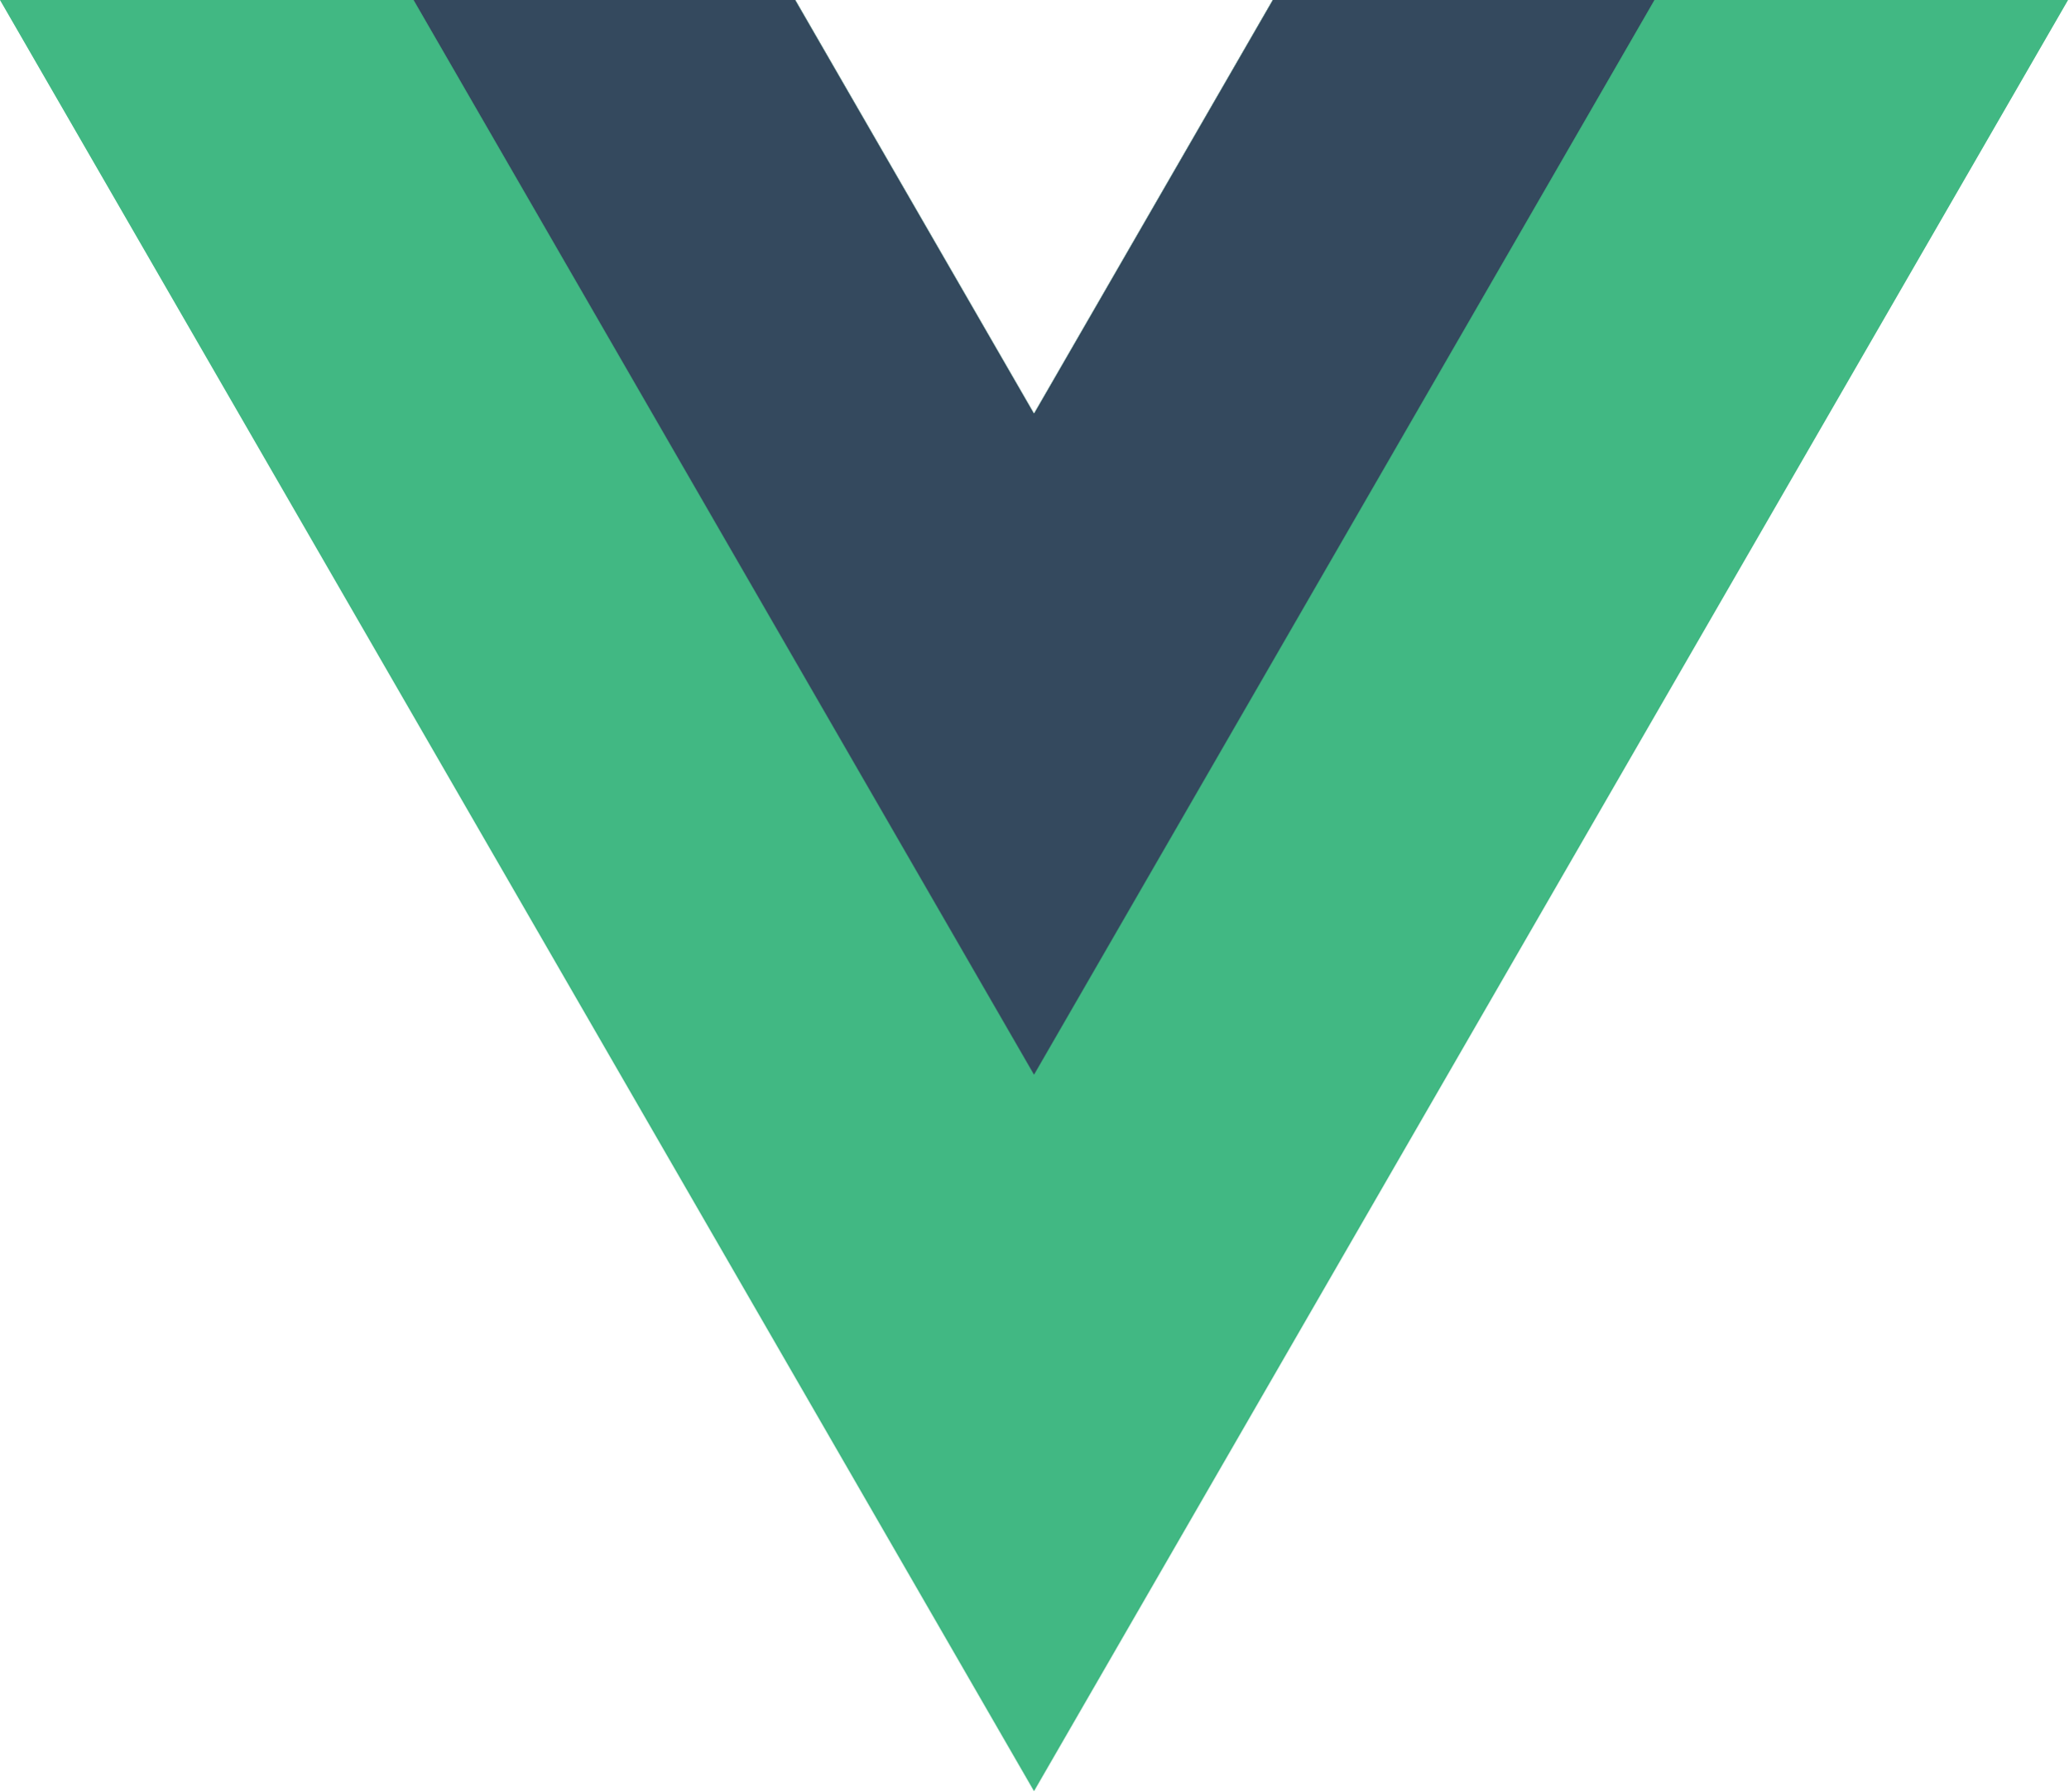
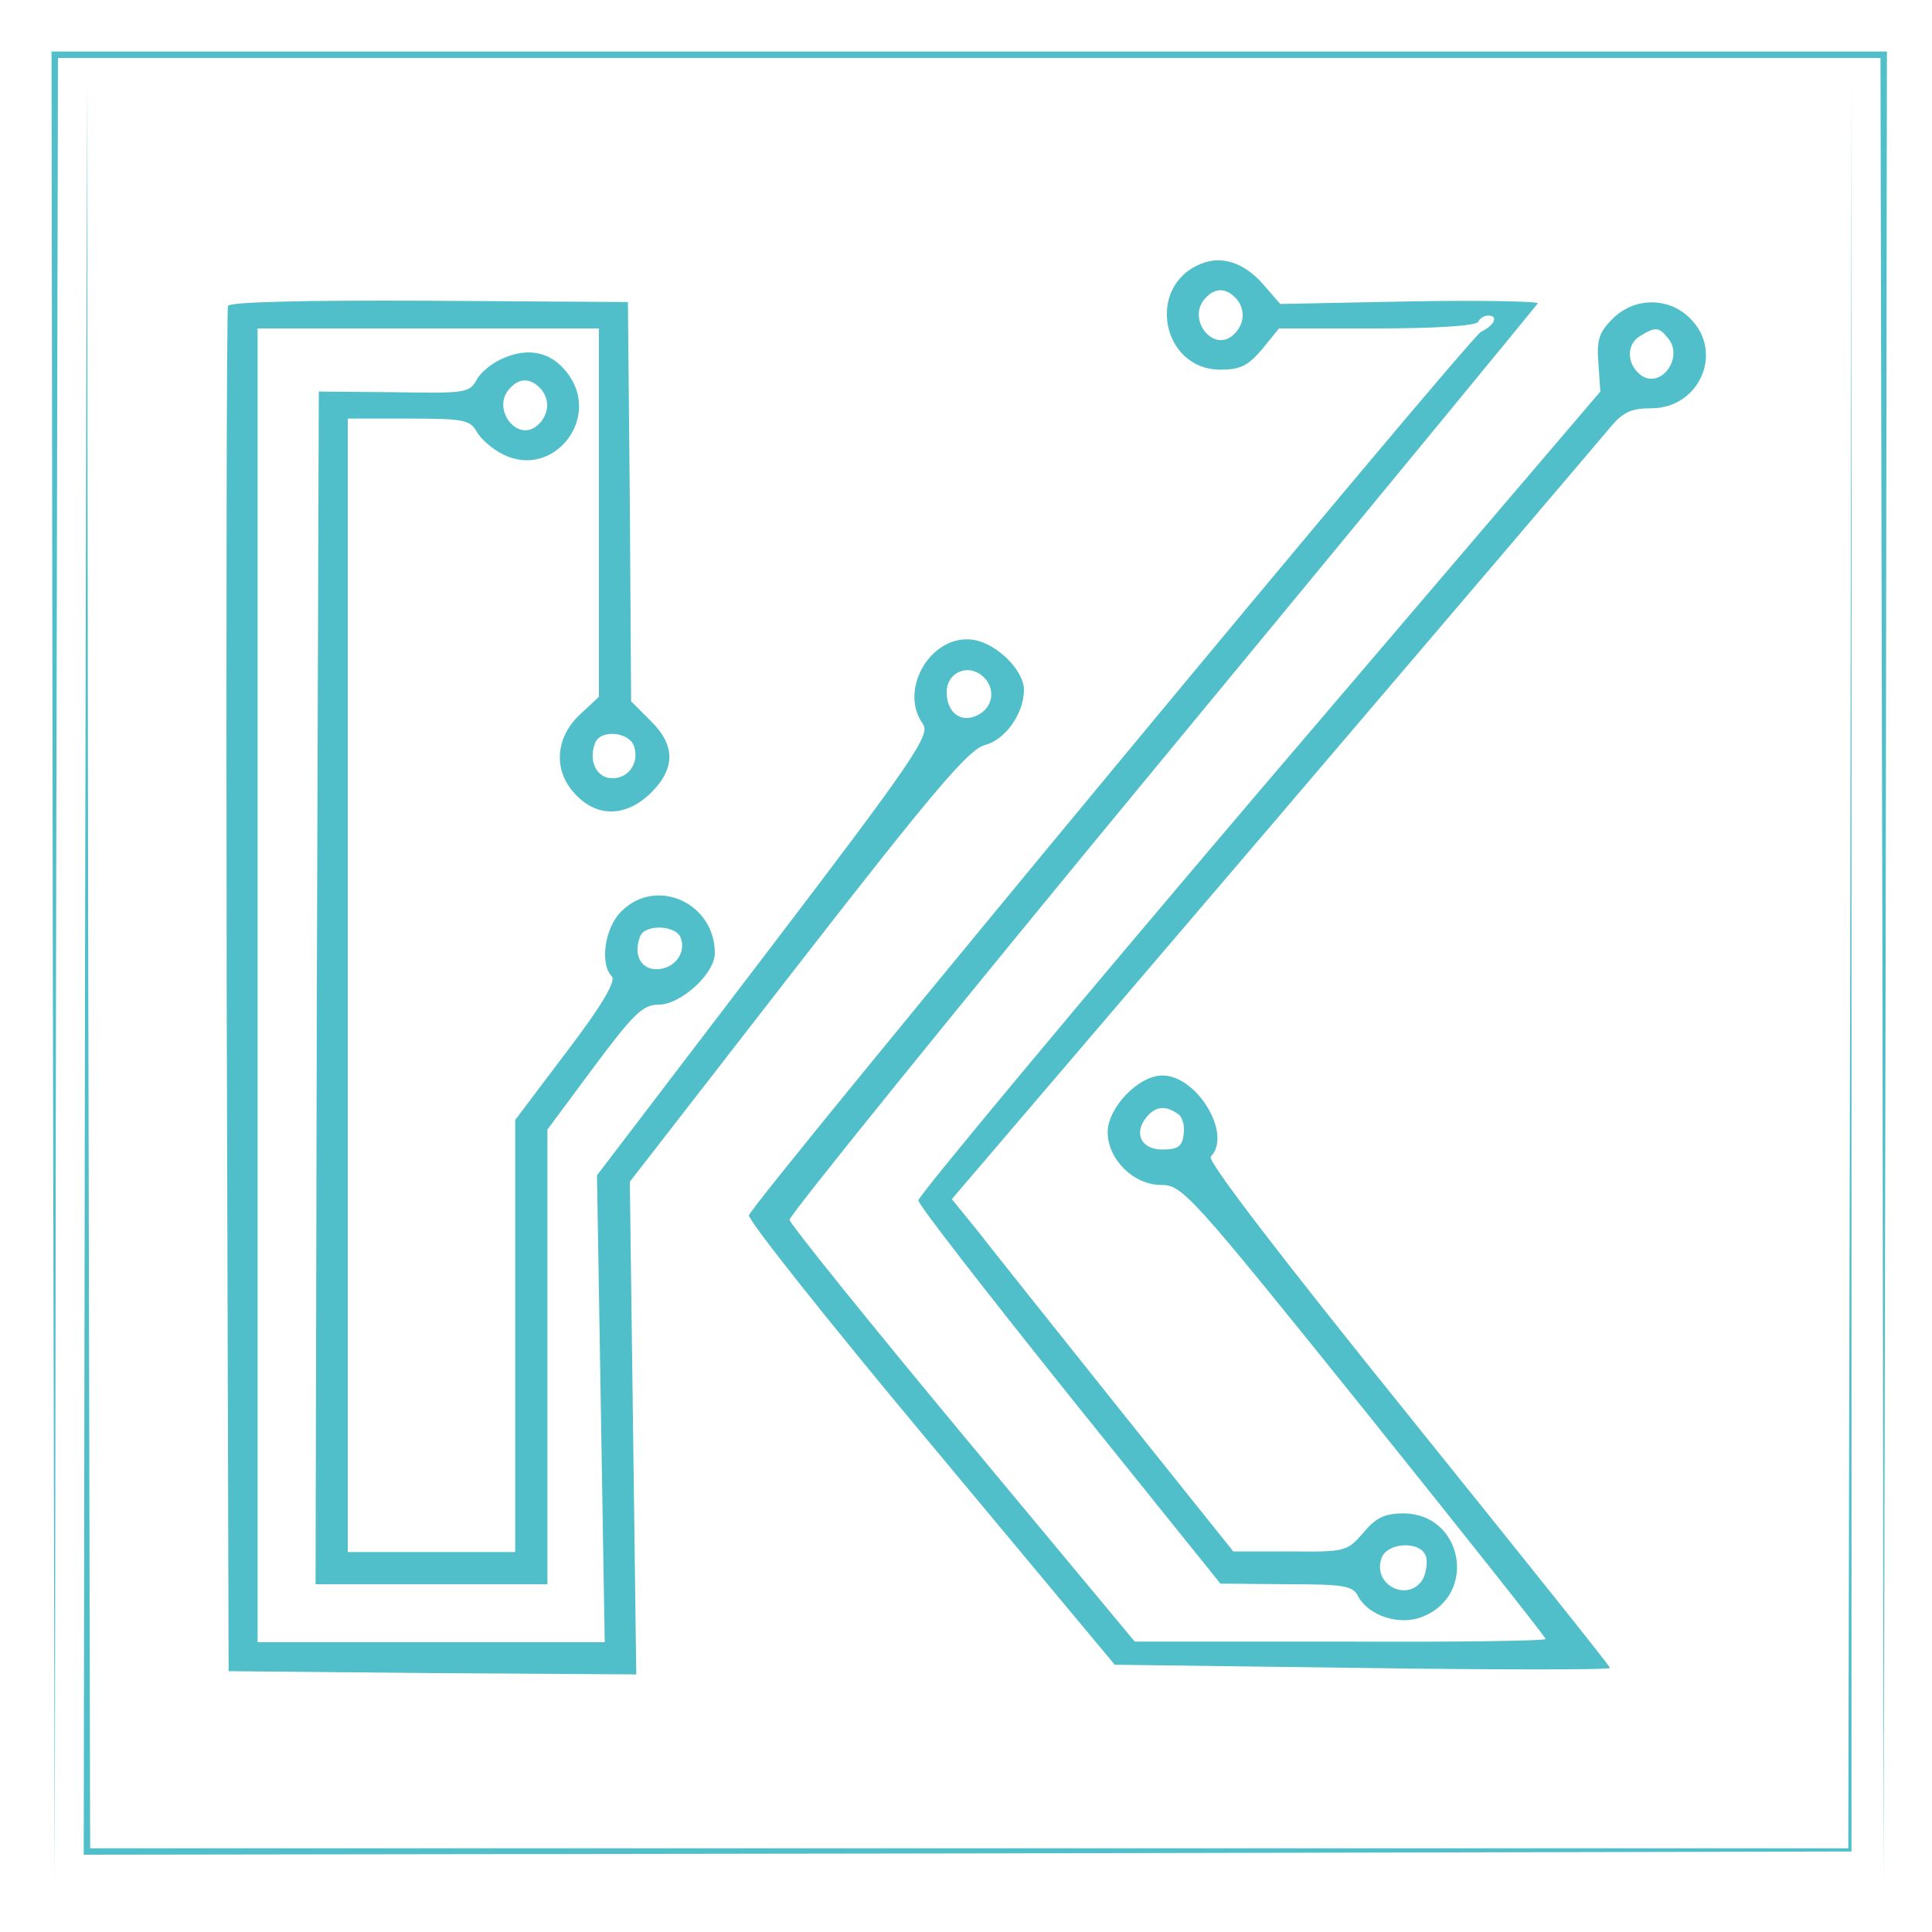
- <svg xmlns="http://www.w3.org/2000/svg" viewBox="0 0 261.76 226.69">
-   <path d="M161.096.001l-30.225 52.351L100.647.001H-.005l130.877 226.688L261.749.001z" fill="#41b883" />
-   <path d="M161.096.001l-30.225 52.351L100.647.001H52.346l78.526 136.01L209.398.001z" fill="#34495e" />
+ <svg xmlns="http://www.w3.org/2000/svg" version="1.0" width="300pt" height="300pt" viewBox="0 0 300 300" preserveAspectRatio="xMidYMid meet">
+   <g transform="translate(0,300) scale(0.1,-0.1)" fill="#51bfc9" stroke="none">
+     <path d="M82 1498 l3 -1423 2 1418 3 1417 1415 0 1415 0 3 -1417 2 -1418 3 1423 2 1422 -1425 0 -1425 0 2 -1422z" />
+     <path d="M132 1497 l-2 -1377 1373 2 1372 3 0 1375 0 1375 -2 -1372 -3 -1373 -1365 0 -1365 0 -3 1372 -2 1373 -3 -1378z" />
+     <path d="M1864 2590 c-85 -35 -60 -164 31 -164 31 0 43 6 65 32 l26 32 152 0 c90 0 153 4 157 10 3 6 10 10 16 10 16 0 10 -15 -11 -25 -19 -9 -1128 -1347 -1137 -1372 -3 -6 124 -166 282 -355 l286 -343 384 -5 c212 -3 385 -3 385 0 0 3 -142 180 -315 395 -199 247 -311 393 -305 399 34 34 -21 126 -75 126 -37 0 -85 -50 -85 -88 0 -42 40 -82 83 -82 33 0 45 -13 316 -350 154 -192 281 -352 281 -355 0 -3 -144 -5 -319 -4 l-319 0 -267 321 c-147 177 -268 327 -269 334 0 7 260 329 579 715 319 386 581 705 583 708 1 3 -88 5 -199 3 l-201 -4 -27 31 c-29 33 -64 45 -97 31z m54 -52 c17 -17 15 -43 -4 -59 -31 -26 -70 25 -44 56 15 18 32 19 48 3z m-90 -1267 c8 -4 12 -19 10 -32 -2 -19 -9 -24 -33 -24 -33 0 -45 25 -25 50 14 17 29 19 48 6z" />
+     <path d="M354 2525 c-2 -5 -3 -485 -2 -1065 l3 -1055 316 -3 317 -2 -5 382 -5 383 260 335 c213 274 266 336 291 343 32 8 61 49 61 86 0 29 -40 70 -76 77 -66 13 -120 -76 -81 -130 12 -17 -12 -53 -246 -360 l-260 -341 6 -362 6 -363 -270 0 -269 0 0 1020 0 1020 265 0 265 0 0 -286 0 -286 -30 -28 c-39 -37 -41 -89 -5 -125 34 -35 78 -33 116 4 38 38 38 74 -1 112 l-30 30 -2 310 -3 310 -309 2 c-198 1 -310 -2 -312 -8z m1174 -577 c18 -18 14 -46 -9 -58 -26 -14 -49 3 -49 35 0 32 35 46 58 23z m-543 -108 c8 -27 -12 -52 -39 -48 -21 3 -32 28 -22 54 8 22 54 18 61 -6z" />
+     <path d="M2504 2505 c-21 -21 -25 -33 -22 -69 l3 -44 -530 -621 c-291 -342 -529 -628 -529 -635 1 -8 107 -144 235 -304 l234 -291 102 -1 c89 0 104 -2 112 -19 17 -31 66 -46 101 -31 85 35 61 160 -31 160 -29 0 -43 -7 -62 -30 -25 -29 -28 -30 -114 -29 l-88 0 -180 225 c-99 124 -197 247 -218 274 l-39 48 499 584 c274 321 509 597 523 614 20 24 33 30 64 30 75 0 113 87 61 139 -33 34 -87 34 -121 0z m86 -30 c26 -31 -13 -82 -44 -56 -21 18 -20 48 2 60 23 14 28 13 42 -4z m-376 -1891 c3 -8 1 -24 -4 -35 -21 -38 -79 -12 -65 31 8 25 60 28 69 4z" />
+     <path d="M782 2444 c-17 -7 -36 -22 -42 -34 -11 -20 -18 -21 -128 -19 l-117 1 -3 -926 -2 -926 180 0 180 0 0 353 0 353 72 97 c62 83 76 97 101 97 34 0 87 48 87 80 0 78 -91 119 -145 65 -26 -25 -34 -82 -15 -101 7 -7 -15 -45 -70 -117 l-80 -106 0 -336 0 -335 -130 0 -130 0 0 880 0 880 95 0 c84 0 95 -2 105 -20 6 -11 24 -27 40 -35 79 -41 156 57 100 127 -24 31 -59 39 -98 22z m56 -46 c17 -17 15 -43 -4 -59 -31 -26 -70 25 -44 56 15 18 32 19 48 3z m219 -854 c9 -24 -10 -49 -38 -49 -24 0 -36 23 -25 51 7 19 55 18 63 -2z" />
+   </g>
</svg>
